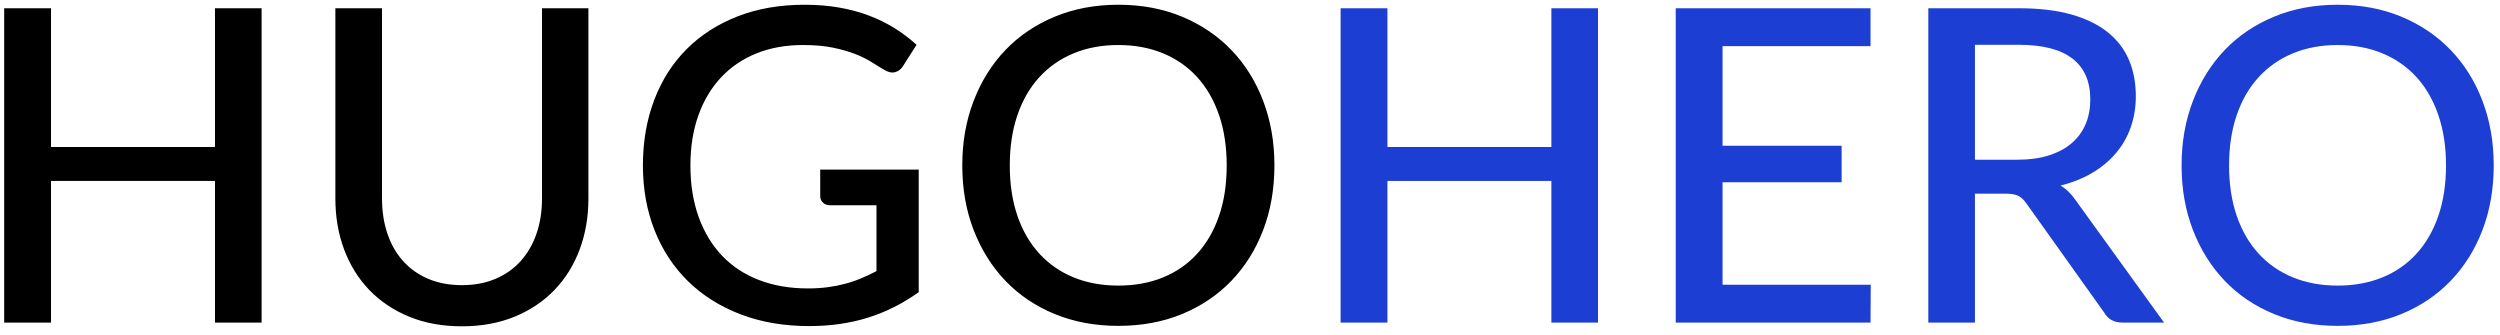
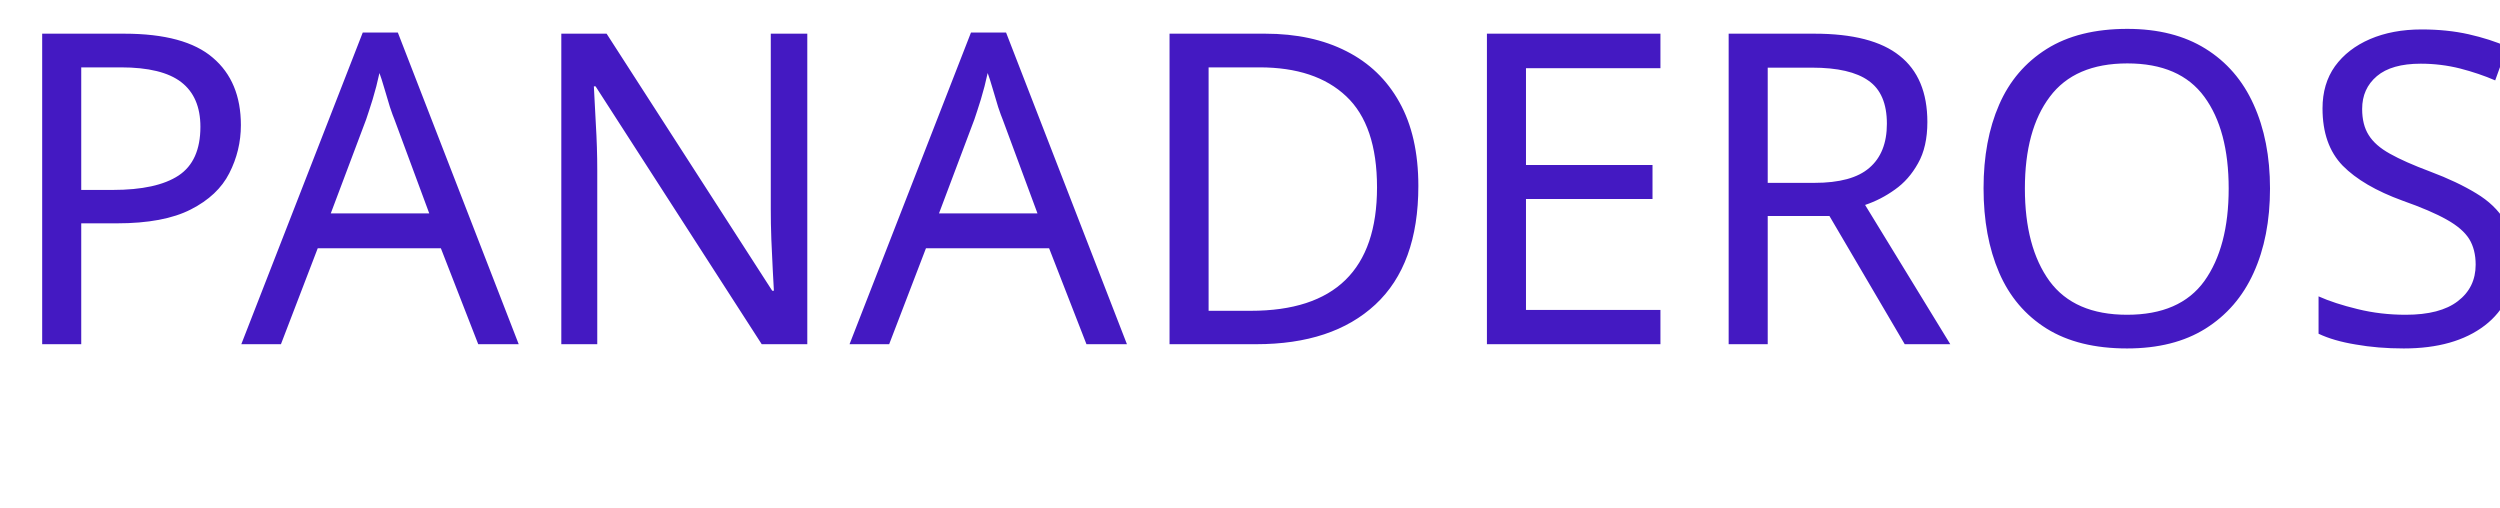
- <svg xmlns="http://www.w3.org/2000/svg" width="217px" height="29px" viewBox="0 0 217 29" version="1.1">
-   <defs />
-   <g id="Page-1" stroke="none" stroke-width="1" fill="none" fill-rule="evenodd">
-     <g id="logo">
-       <path d="M22.707,0.716 L22.707,28 L18.66,28 L18.66,15.707 L4.429,15.707 L4.429,28 L0.363,28 L0.363,0.716 L4.429,0.716 L4.429,12.762 L18.66,12.762 L18.66,0.716 L22.707,0.716 Z M40.092,24.751 C41.181,24.751 42.157,24.567 43.018,24.2 C43.879,23.833 44.608,23.317 45.203,22.651 C45.798,21.986 46.254,21.195 46.571,20.276 C46.888,19.358 47.046,18.342 47.046,17.227 L47.046,0.716 L51.074,0.716 L51.074,17.227 C51.074,18.823 50.821,20.299 50.314,21.654 C49.807,23.009 49.079,24.181 48.129,25.169 C47.179,26.157 46.026,26.93 44.671,27.487 C43.316,28.044 41.789,28.323 40.092,28.323 C38.395,28.323 36.868,28.044 35.513,27.487 C34.158,26.93 33.005,26.157 32.055,25.169 C31.105,24.181 30.377,23.009 29.87,21.654 C29.363,20.299 29.11,18.823 29.11,17.227 L29.11,0.716 L33.157,0.716 L33.157,17.208 C33.157,18.323 33.312,19.342 33.623,20.267 C33.933,21.192 34.386,21.986 34.981,22.651 C35.576,23.317 36.305,23.833 37.166,24.2 C38.027,24.567 39.003,24.751 40.092,24.751 Z M79.745,14.719 L79.745,25.359 C78.364,26.347 76.895,27.085 75.337,27.573 C73.779,28.06 72.082,28.304 70.245,28.304 C68.041,28.304 66.049,27.962 64.269,27.278 C62.49,26.594 60.973,25.638 59.719,24.409 C58.465,23.18 57.499,21.711 56.822,20.001 C56.144,18.291 55.805,16.41 55.805,14.358 C55.805,12.293 56.131,10.403 56.783,8.687 C57.436,6.97 58.37,5.501 59.586,4.279 C60.802,3.056 62.274,2.106 64.004,1.429 C65.733,0.751 67.674,0.412 69.827,0.412 C70.916,0.412 71.926,0.494 72.858,0.659 C73.789,0.824 74.653,1.058 75.451,1.362 C76.249,1.666 76.987,2.03 77.665,2.454 C78.342,2.879 78.972,3.357 79.555,3.889 L78.396,5.713 C78.219,6.004 77.984,6.188 77.693,6.264 C77.402,6.34 77.085,6.27 76.743,6.055 C76.414,5.865 76.05,5.643 75.65,5.39 C75.251,5.137 74.777,4.902 74.225,4.687 C73.674,4.472 73.032,4.288 72.297,4.136 C71.562,3.984 70.695,3.908 69.694,3.908 C68.199,3.908 66.85,4.152 65.647,4.639 C64.444,5.127 63.418,5.827 62.569,6.739 C61.72,7.651 61.068,8.75 60.612,10.036 C60.156,11.321 59.928,12.762 59.928,14.358 C59.928,16.03 60.169,17.528 60.65,18.852 C61.131,20.175 61.812,21.296 62.693,22.215 C63.573,23.133 64.643,23.833 65.903,24.314 C67.164,24.795 68.573,25.036 70.131,25.036 C70.739,25.036 71.306,25.001 71.832,24.931 C72.357,24.862 72.861,24.764 73.342,24.637 C73.823,24.51 74.289,24.352 74.739,24.162 C75.188,23.972 75.635,23.763 76.078,23.535 L76.078,17.816 L72.05,17.816 C71.797,17.816 71.591,17.74 71.433,17.588 C71.274,17.436 71.195,17.246 71.195,17.018 L71.195,14.719 L79.745,14.719 Z M110.62,14.358 C110.62,16.397 110.294,18.269 109.641,19.973 C108.989,21.676 108.068,23.145 106.877,24.381 C105.686,25.616 104.261,26.575 102.602,27.259 C100.943,27.943 99.1,28.285 97.073,28.285 C95.059,28.285 93.219,27.943 91.553,27.259 C89.888,26.575 88.463,25.616 87.278,24.381 C86.094,23.145 85.173,21.676 84.514,19.973 C83.855,18.269 83.526,16.397 83.526,14.358 C83.526,12.331 83.855,10.463 84.514,8.753 C85.173,7.043 86.094,5.571 87.278,4.335 C88.463,3.1 89.888,2.138 91.553,1.448 C93.219,0.757 95.059,0.412 97.073,0.412 C99.1,0.412 100.943,0.757 102.602,1.448 C104.261,2.138 105.686,3.1 106.877,4.335 C108.068,5.571 108.989,7.043 109.641,8.753 C110.294,10.463 110.62,12.331 110.62,14.358 Z M106.478,14.358 C106.478,12.737 106.256,11.28 105.813,9.988 C105.37,8.696 104.74,7.6 103.922,6.701 C103.105,5.802 102.118,5.111 100.959,4.63 C99.799,4.149 98.504,3.908 97.073,3.908 C95.642,3.908 94.347,4.149 93.188,4.63 C92.028,5.111 91.037,5.802 90.214,6.701 C89.391,7.6 88.757,8.696 88.314,9.988 C87.871,11.28 87.649,12.737 87.649,14.358 C87.649,15.992 87.871,17.452 88.314,18.738 C88.757,20.023 89.391,21.116 90.214,22.015 C91.037,22.914 92.028,23.601 93.188,24.076 C94.347,24.552 95.642,24.789 97.073,24.789 C98.504,24.789 99.799,24.552 100.959,24.076 C102.118,23.601 103.105,22.914 103.922,22.015 C104.74,21.116 105.37,20.023 105.813,18.738 C106.256,17.452 106.478,15.992 106.478,14.358 Z" id="HUGO" fill="#000000" />
-       <path d="M138.707,0.716 L138.707,28 L134.66,28 L134.66,15.707 L120.429,15.707 L120.429,28 L116.363,28 L116.363,0.716 L120.429,0.716 L120.429,12.762 L134.66,12.762 L134.66,0.716 L138.707,0.716 Z M162.381,24.713 L162.362,28 L145.452,28 L145.452,0.716 L162.362,0.716 L162.362,4.003 L149.518,4.003 L149.518,12.648 L159.854,12.648 L159.854,15.821 L149.518,15.821 L149.518,24.713 L162.381,24.713 Z M175.111,13.864 C176.15,13.864 177.065,13.737 177.857,13.484 C178.648,13.231 179.31,12.873 179.842,12.411 C180.374,11.948 180.773,11.397 181.039,10.758 C181.305,10.118 181.438,9.412 181.438,8.639 C181.438,7.068 180.922,5.884 179.889,5.086 C178.857,4.288 177.309,3.889 175.244,3.889 L171.425,3.889 L171.425,13.864 L175.111,13.864 Z M187.841,28 L184.231,28 C183.509,28 182.983,27.715 182.654,27.145 L175.909,17.683 C175.694,17.366 175.459,17.142 175.206,17.009 C174.953,16.875 174.573,16.809 174.066,16.809 L171.425,16.809 L171.425,28 L167.378,28 L167.378,0.716 L175.244,0.716 C177.005,0.716 178.521,0.896 179.794,1.258 C181.068,1.619 182.119,2.131 182.948,2.796 C183.778,3.462 184.392,4.263 184.792,5.2 C185.191,6.137 185.39,7.189 185.39,8.354 C185.39,9.304 185.244,10.197 184.953,11.033 C184.662,11.869 184.234,12.619 183.671,13.284 C183.107,13.95 182.42,14.523 181.609,15.004 C180.798,15.485 179.88,15.853 178.854,16.106 C179.361,16.41 179.798,16.834 180.165,17.379 L187.841,28 Z M216.455,14.358 C216.455,16.397 216.129,18.269 215.476,19.973 C214.824,21.676 213.903,23.145 212.712,24.381 C211.521,25.616 210.096,26.575 208.437,27.259 C206.778,27.943 204.935,28.285 202.908,28.285 C200.894,28.285 199.054,27.943 197.388,27.259 C195.723,26.575 194.298,25.616 193.113,24.381 C191.929,23.145 191.008,21.676 190.349,19.973 C189.69,18.269 189.361,16.397 189.361,14.358 C189.361,12.331 189.69,10.463 190.349,8.753 C191.008,7.043 191.929,5.571 193.113,4.335 C194.298,3.1 195.723,2.138 197.388,1.448 C199.054,0.757 200.894,0.412 202.908,0.412 C204.935,0.412 206.778,0.757 208.437,1.448 C210.096,2.138 211.521,3.1 212.712,4.335 C213.903,5.571 214.824,7.043 215.476,8.753 C216.129,10.463 216.455,12.331 216.455,14.358 Z M212.313,14.358 C212.313,12.737 212.091,11.28 211.648,9.988 C211.205,8.696 210.575,7.6 209.757,6.701 C208.94,5.802 207.953,5.111 206.793,4.63 C205.634,4.149 204.339,3.908 202.908,3.908 C201.477,3.908 200.182,4.149 199.023,4.63 C197.863,5.111 196.872,5.802 196.049,6.701 C195.226,7.6 194.592,8.696 194.149,9.988 C193.706,11.28 193.484,12.737 193.484,14.358 C193.484,15.992 193.706,17.452 194.149,18.738 C194.592,20.023 195.226,21.116 196.049,22.015 C196.872,22.914 197.863,23.601 199.023,24.076 C200.182,24.552 201.477,24.789 202.908,24.789 C204.339,24.789 205.634,24.552 206.793,24.076 C207.953,23.601 208.94,22.914 209.757,22.015 C210.575,21.116 211.205,20.023 211.648,18.738 C212.091,17.452 212.313,15.992 212.313,14.358 Z" id="HERO" fill="#1C3ED3" />
+ <svg xmlns="http://www.w3.org/2000/svg" width="138px" height="28px" viewBox="0 0 138 28" version="1.1">
+   <g id="Page-1" stroke="none" stroke-width="1" fill="none" fill-rule="evenodd" font-family="Herculanum" font-size="24" font-weight="normal">
+     <g id="logo" transform="translate(-0, 0)" fill="#4419C2">
+       <text id="PANADEROS">
+         <tspan x="0" y="19">PANADEROS</tspan>
+       </text>
    </g>
  </g>
</svg>
